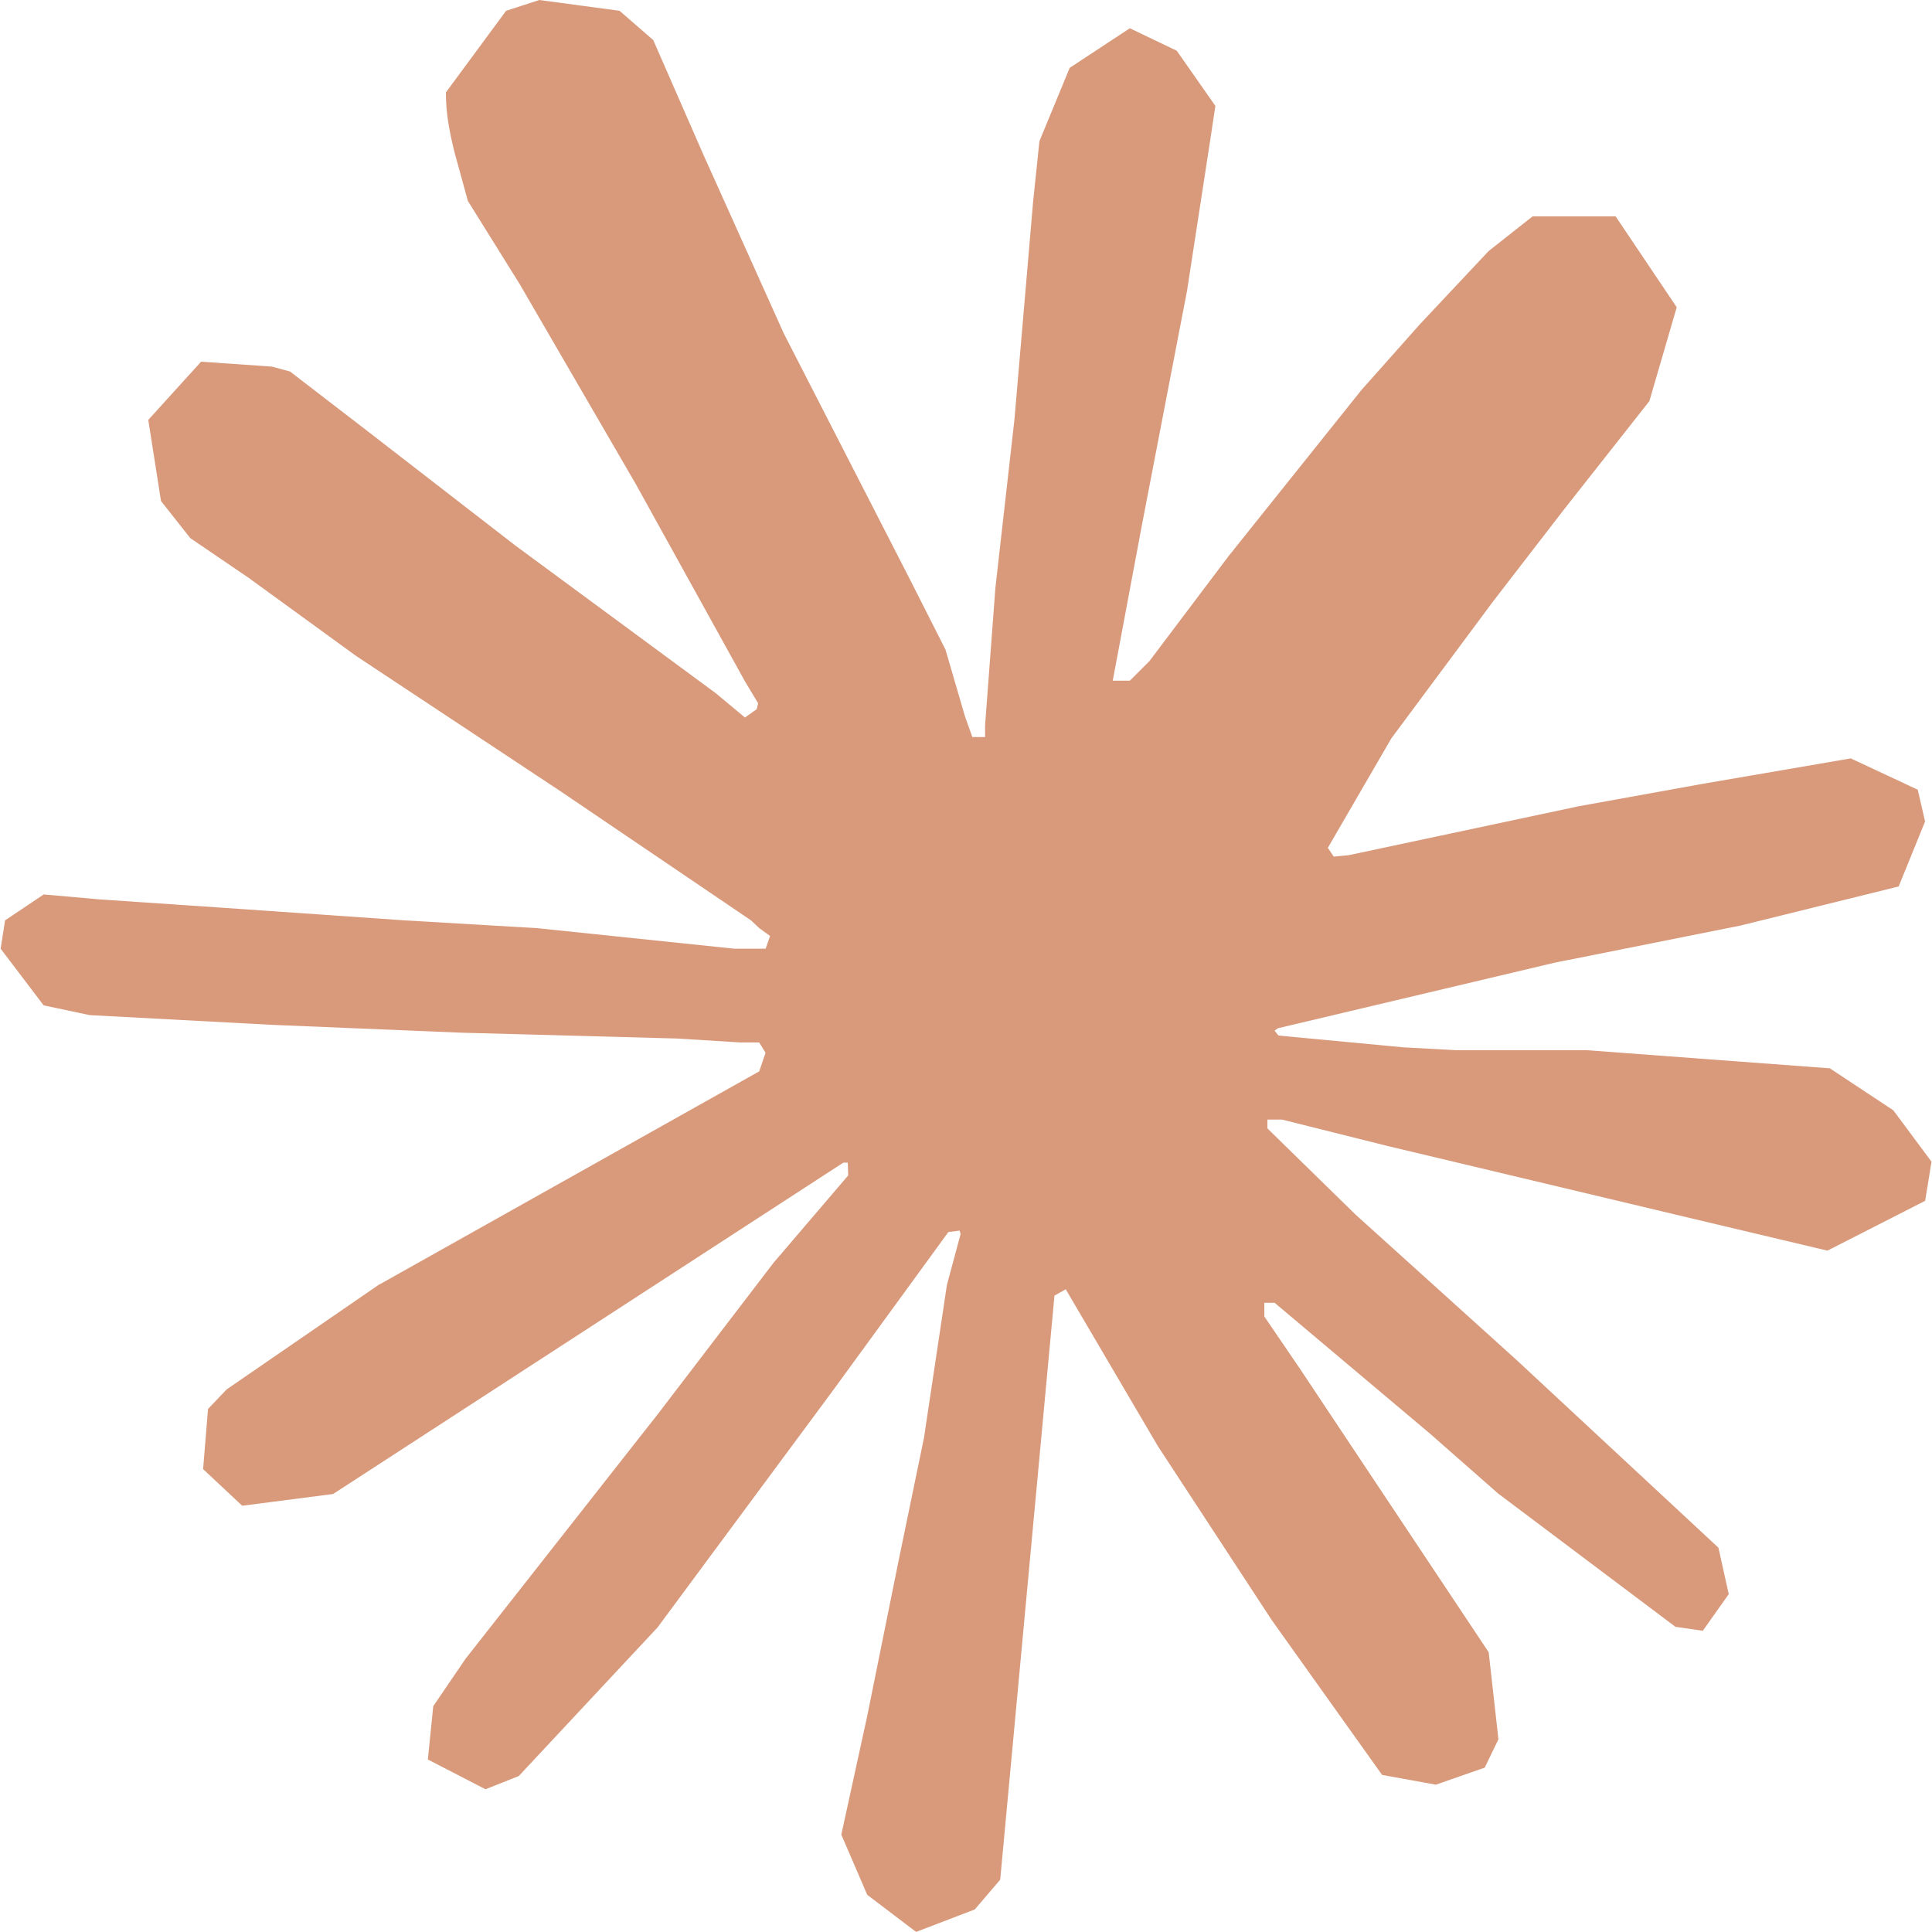
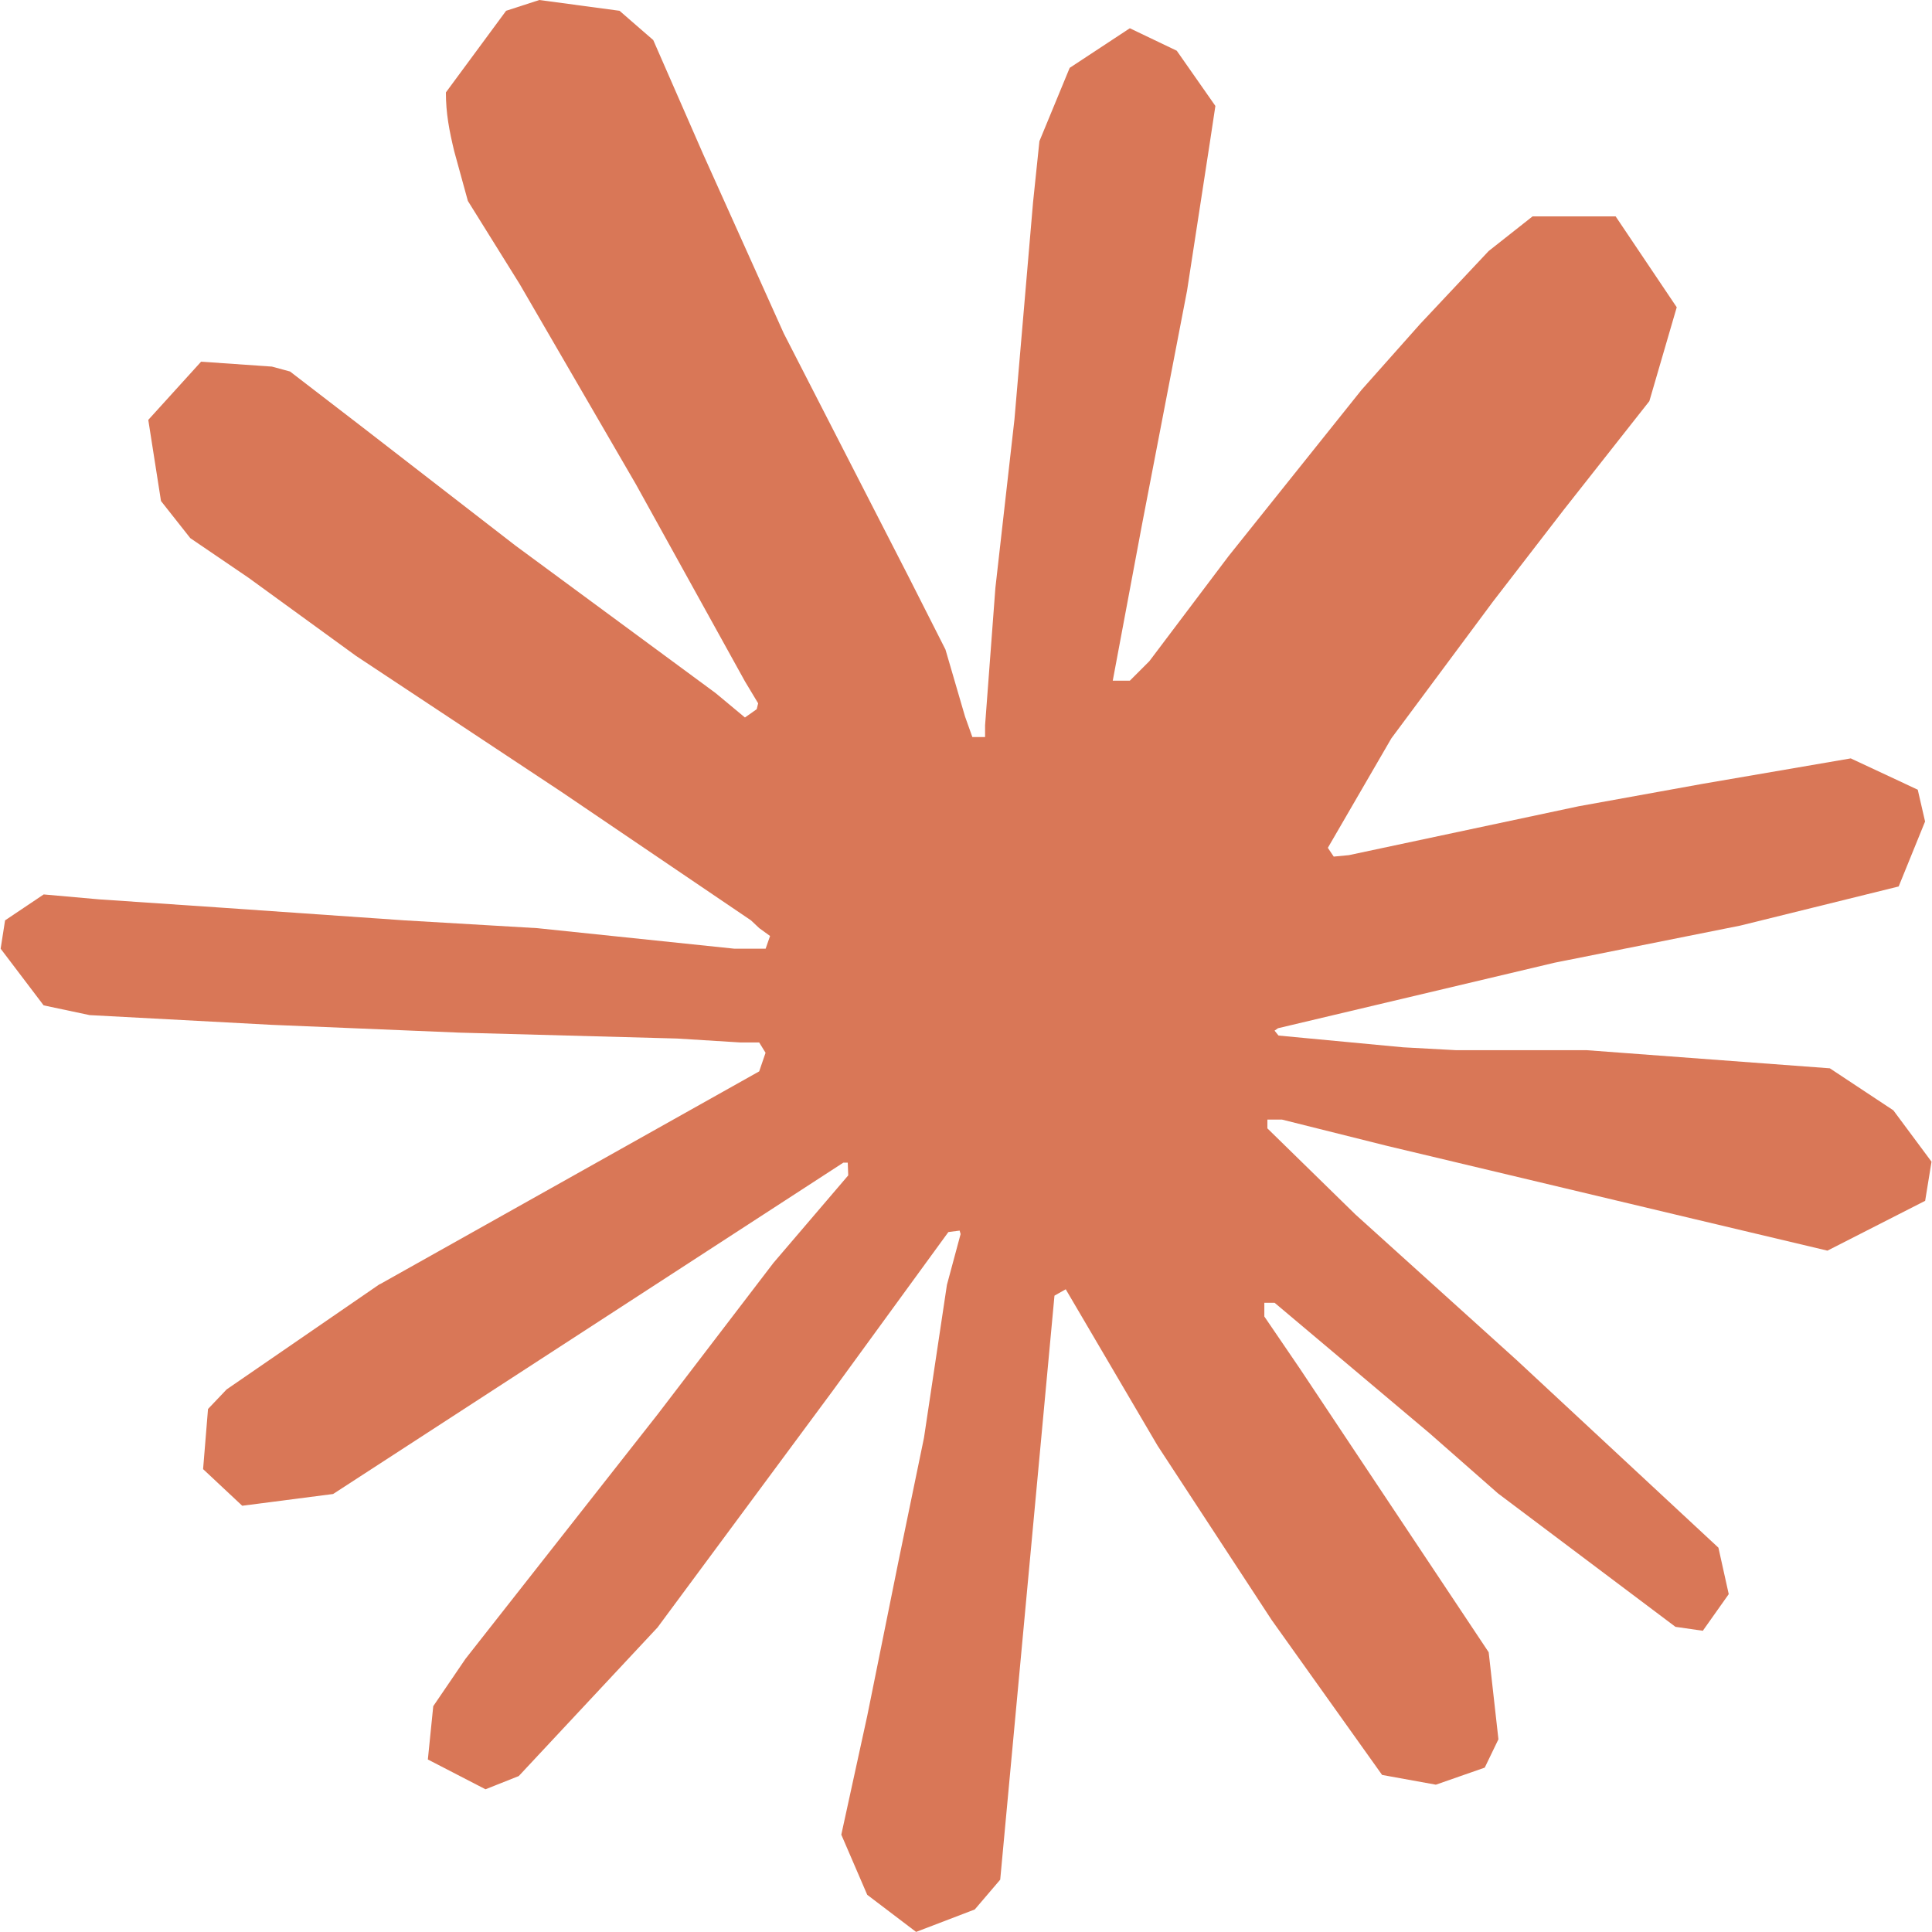
<svg xmlns="http://www.w3.org/2000/svg" role="img" viewBox="0 0 24 24">
-   <path fill="#d99a7c" d="m4.714 15.956 4.717-2.647.079-.231-.079-.128h-.231l-.789-.049-2.696-.073-2.337-.097-2.265-.121-.571-.121-.534-.704.055-.352.48-.322.686.061 1.518.103 2.277.158 1.651.097 2.447.255h.389l.055-.158-.134-.097-.103-.097L6.973 9.836l-2.55-1.688-1.336-.971-.723-.492-.364-.461-.158-1.008.656-.723.88.061.225.061.892.686 1.906 1.475 2.489 1.834.364.303.146-.103.018-.073-.164-.273-1.354-2.447-1.445-2.489-.643-1.032-.17-.619c-.061-.255-.103-.467-.103-.729L6.287.134 6.7 0l.996.134.419.364.619 1.415 1.002 2.228 1.554 3.03.455.898.243.832.091.255h.158v-.146l.128-1.706.237-2.095.231-2.696.079-.759.376-.911.747-.492.583.279.48.686-.067.443-.285 1.852-.559 2.902-.364 1.943h.212l.243-.243.984-1.305 1.651-2.064.729-.82.85-.905.546-.431h1.032l.759 1.129-.34 1.166-1.062 1.348-.88 1.141-1.263 1.7-.789 1.36.073.109.188-.018 2.853-.607 1.542-.279 1.84-.316.832.389.091.395-.328.807-1.967.486-2.307.461-3.436.814-.043.03.049.061 1.548.146.662.036h1.621l3.018.225.789.522.474.638-.079.486-1.214.619-1.639-.389-3.825-.911-1.311-.328h-.182v.109l1.093 1.069 2.003 1.809 2.507 2.331.128.577-.322.455-.34-.049-2.204-1.657-.85-.747-1.925-1.621h-.128v.17l.443.65 2.344 3.521.121 1.081-.17.352-.607.212-.668-.121-1.372-1.925L14.38 17.959l-1.141-1.943-.14.079-.674 7.255-.316.37-.729.279-.607-.461-.322-.747.322-1.475.389-1.925.316-1.53.285-1.9.17-.631-.012-.043-.14.018-1.433 1.967-2.18 2.945-1.724 1.846-.413.164-.716-.37.067-.662.401-.589 2.386-3.036 1.439-1.882.929-1.087-.006-.158h-.055l-6.338 4.116-1.129.146-.486-.455.061-.747.231-.243 1.906-1.311Z" />
+   <path fill="#d97757" d="m4.714 15.956 4.717-2.647.079-.231-.079-.128h-.231l-.789-.049-2.696-.073-2.337-.097-2.265-.121-.571-.121-.534-.704.055-.352.48-.322.686.061 1.518.103 2.277.158 1.651.097 2.447.255h.389l.055-.158-.134-.097-.103-.097L6.973 9.836l-2.55-1.688-1.336-.971-.723-.492-.364-.461-.158-1.008.656-.723.88.061.225.061.892.686 1.906 1.475 2.489 1.834.364.303.146-.103.018-.073-.164-.273-1.354-2.447-1.445-2.489-.643-1.032-.17-.619c-.061-.255-.103-.467-.103-.729L6.287.134 6.7 0l.996.134.419.364.619 1.415 1.002 2.228 1.554 3.03.455.898.243.832.091.255h.158v-.146l.128-1.706.237-2.095.231-2.696.079-.759.376-.911.747-.492.583.279.48.686-.067.443-.285 1.852-.559 2.902-.364 1.943h.212l.243-.243.984-1.305 1.651-2.064.729-.82.85-.905.546-.431h1.032l.759 1.129-.34 1.166-1.062 1.348-.88 1.141-1.263 1.7-.789 1.36.073.109.188-.018 2.853-.607 1.542-.279 1.84-.316.832.389.091.395-.328.807-1.967.486-2.307.461-3.436.814-.043.03.049.061 1.548.146.662.036h1.621l3.018.225.789.522.474.638-.079.486-1.214.619-1.639-.389-3.825-.911-1.311-.328h-.182v.109l1.093 1.069 2.003 1.809 2.507 2.331.128.577-.322.455-.34-.049-2.204-1.657-.85-.747-1.925-1.621h-.128v.17l.443.65 2.344 3.521.121 1.081-.17.352-.607.212-.668-.121-1.372-1.925L14.38 17.959l-1.141-1.943-.14.079-.674 7.255-.316.37-.729.279-.607-.461-.322-.747.322-1.475.389-1.925.316-1.53.285-1.9.17-.631-.012-.043-.14.018-1.433 1.967-2.18 2.945-1.724 1.846-.413.164-.716-.37.067-.662.401-.589 2.386-3.036 1.439-1.882.929-1.087-.006-.158h-.055l-6.338 4.116-1.129.146-.486-.455.061-.747.231-.243 1.906-1.311Z" />
</svg>
